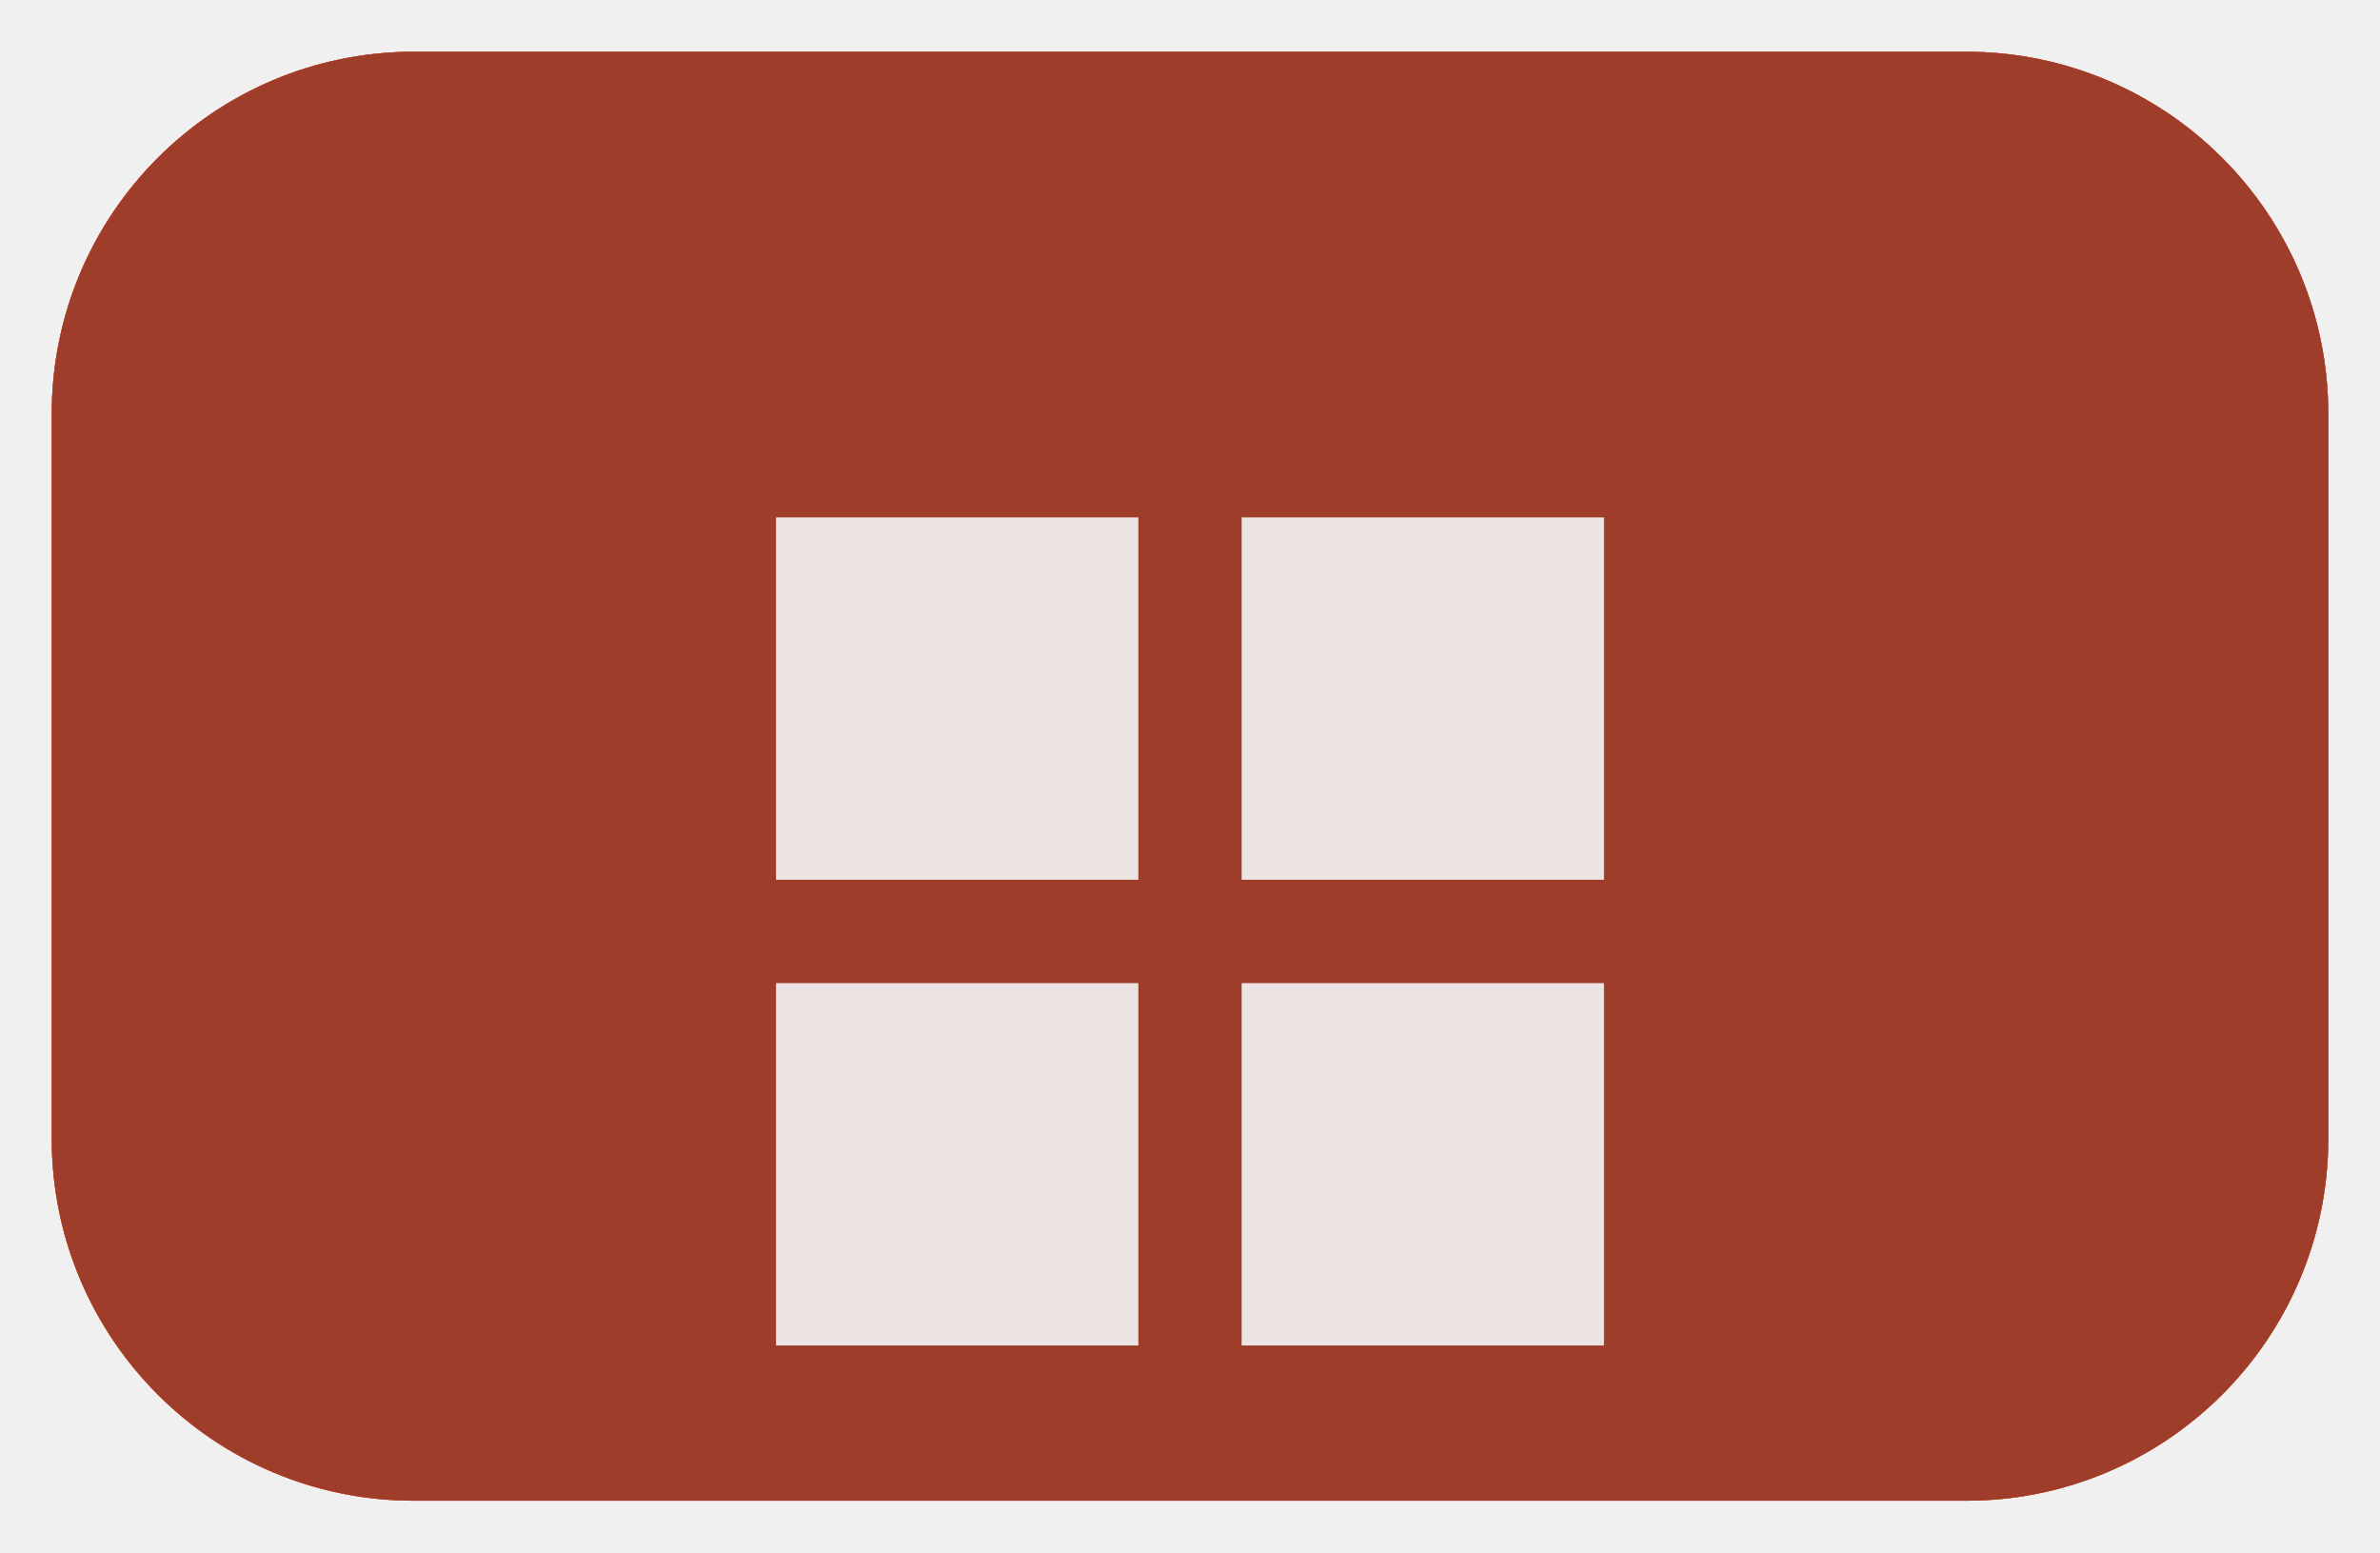
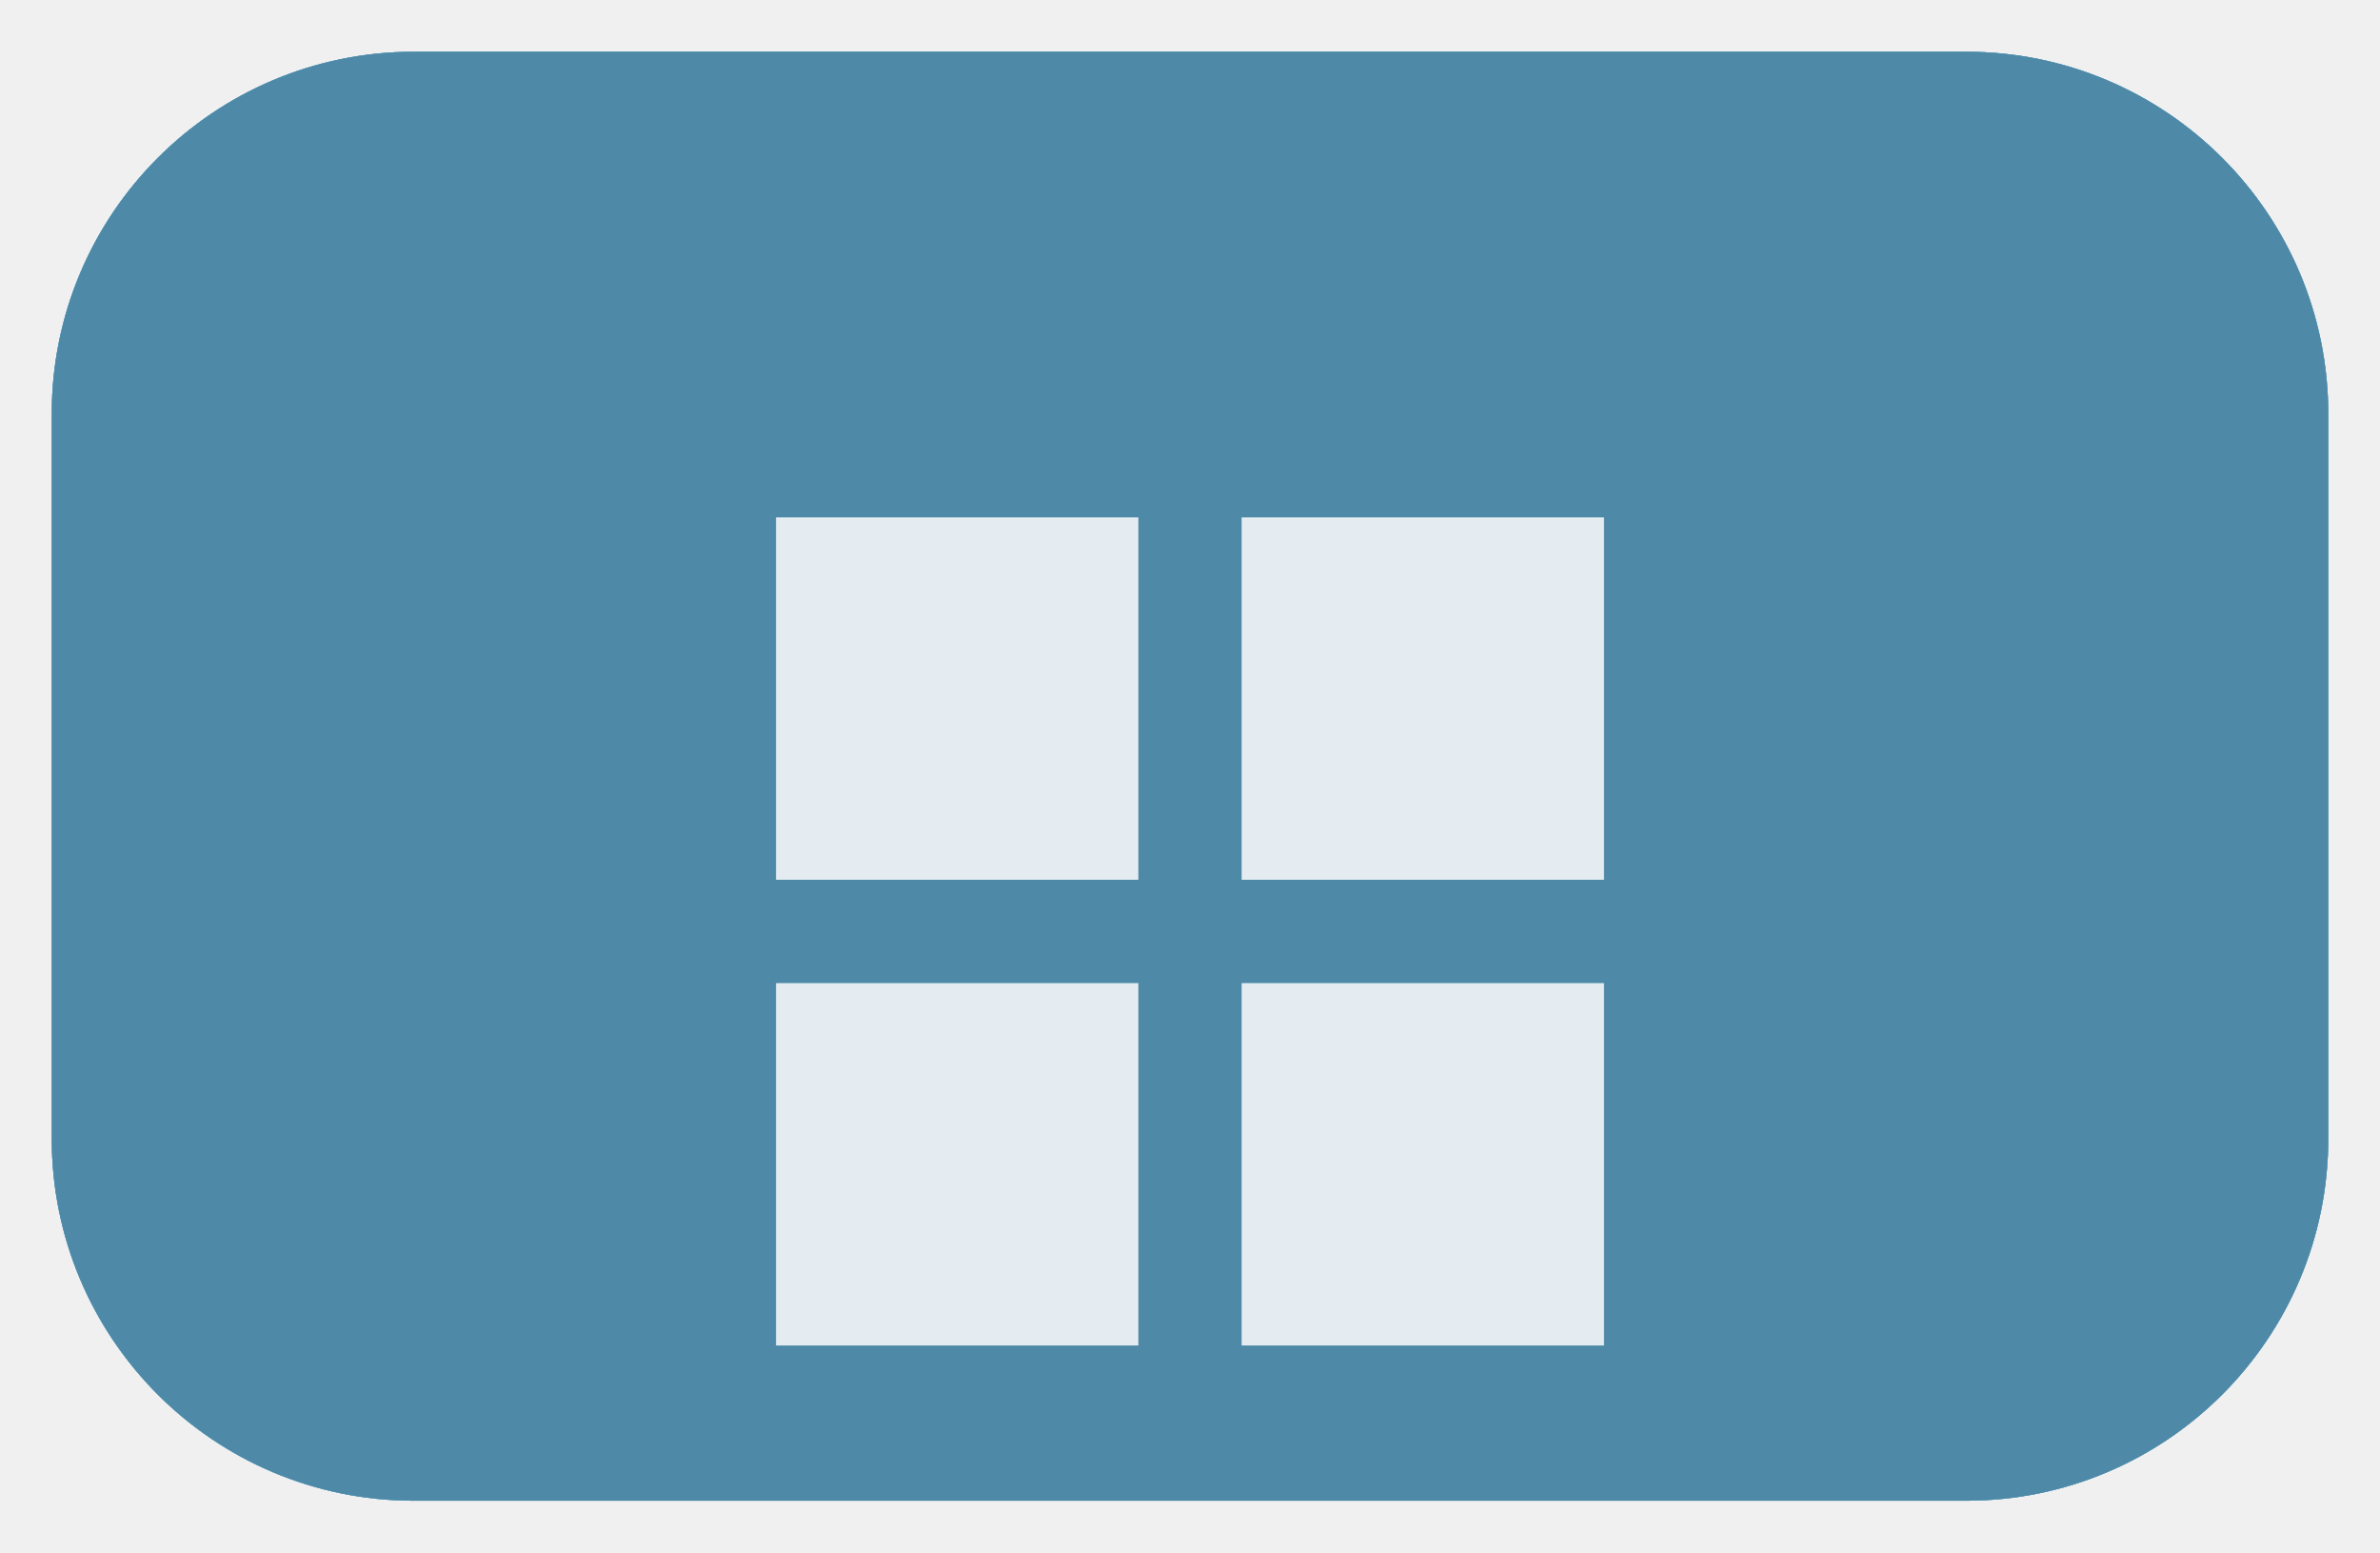
<svg xmlns="http://www.w3.org/2000/svg" width="46" height="30" viewBox="0 0 46 30">
  <g id="active-center">
    <g fill="#edf1f5" opacity="1">
      <path d="M15 10h7v7h-7zm9 0h7v7h-7zm-9 9h7v7h-7zm9 0h7v7h-7z" />
    </g>
  </g>
  <g id="inactive-center">
    <g fill="#edf1f5" opacity=".65">
      <path d="M15 10h7v7h-7zm9 0h7v7h-7zm-9 9h7v7h-7zm9 0h7v7h-7z" />
    </g>
  </g>
  <g id="hover-center">
-     <rect x="1" y="1" width="44" height="28" rx="7" fill="#ff704c" />
+     <rect x="1" y="1" width="44" height="28" rx="7" fill="#76b4d4" />
    <g fill="#ffffff" opacity="1">
      <path d="M15 10h7v7h-7zm9 0h7v7h-7zm-9 9h7v7h-7zm9 0h7v7h-7z" />
    </g>
  </g>
  <g id="pressed-center">
-     <rect x="1" y="1" width="44" height="28" rx="7" fill="#9d3d2a" />
+     <rect x="1" y="1" width="44" height="28" rx="7" fill="#4e8aa8" />
    <g fill="#ffffff" opacity="1">
      <path d="M15 10h7v7h-7zm9 0h7v7h-7zm-9 9h7v7h-7zm9 0h7v7h-7z" />
    </g>
  </g>
  <g id="hover-inactive-center">
-     <rect x="1" y="1" width="44" height="28" rx="7" fill="#ff704c" />
+     <rect x="1" y="1" width="44" height="28" rx="7" fill="#76b4d4" />
    <g fill="#ffffff" opacity=".8">
      <path d="M15 10h7v7h-7zm9 0h7v7h-7zm-9 9h7v7h-7zm9 0h7v7h-7z" />
    </g>
  </g>
  <g id="pressed-inactive-center">
-     <rect x="1" y="1" width="44" height="28" rx="7" fill="#9d3d2a" />
+     <rect x="1" y="1" width="44" height="28" rx="7" fill="#4e8aa8" />
    <g fill="#ffffff" opacity=".8">
      <path d="M15 10h7v7h-7zm9 0h7v7h-7zm-9 9h7v7h-7zm9 0h7v7h-7z" />
    </g>
  </g>
  <g id="deactivated-center">
    <g fill="#edf1f5" opacity=".3">
      <path d="M15 10h7v7h-7zm9 0h7v7h-7zm-9 9h7v7h-7zm9 0h7v7h-7z" />
    </g>
  </g>
  <g id="deactivated-inactive-center">
    <g fill="#edf1f5" opacity=".22">
      <path d="M15 10h7v7h-7zm9 0h7v7h-7zm-9 9h7v7h-7zm9 0h7v7h-7z" />
    </g>
  </g>
</svg>
